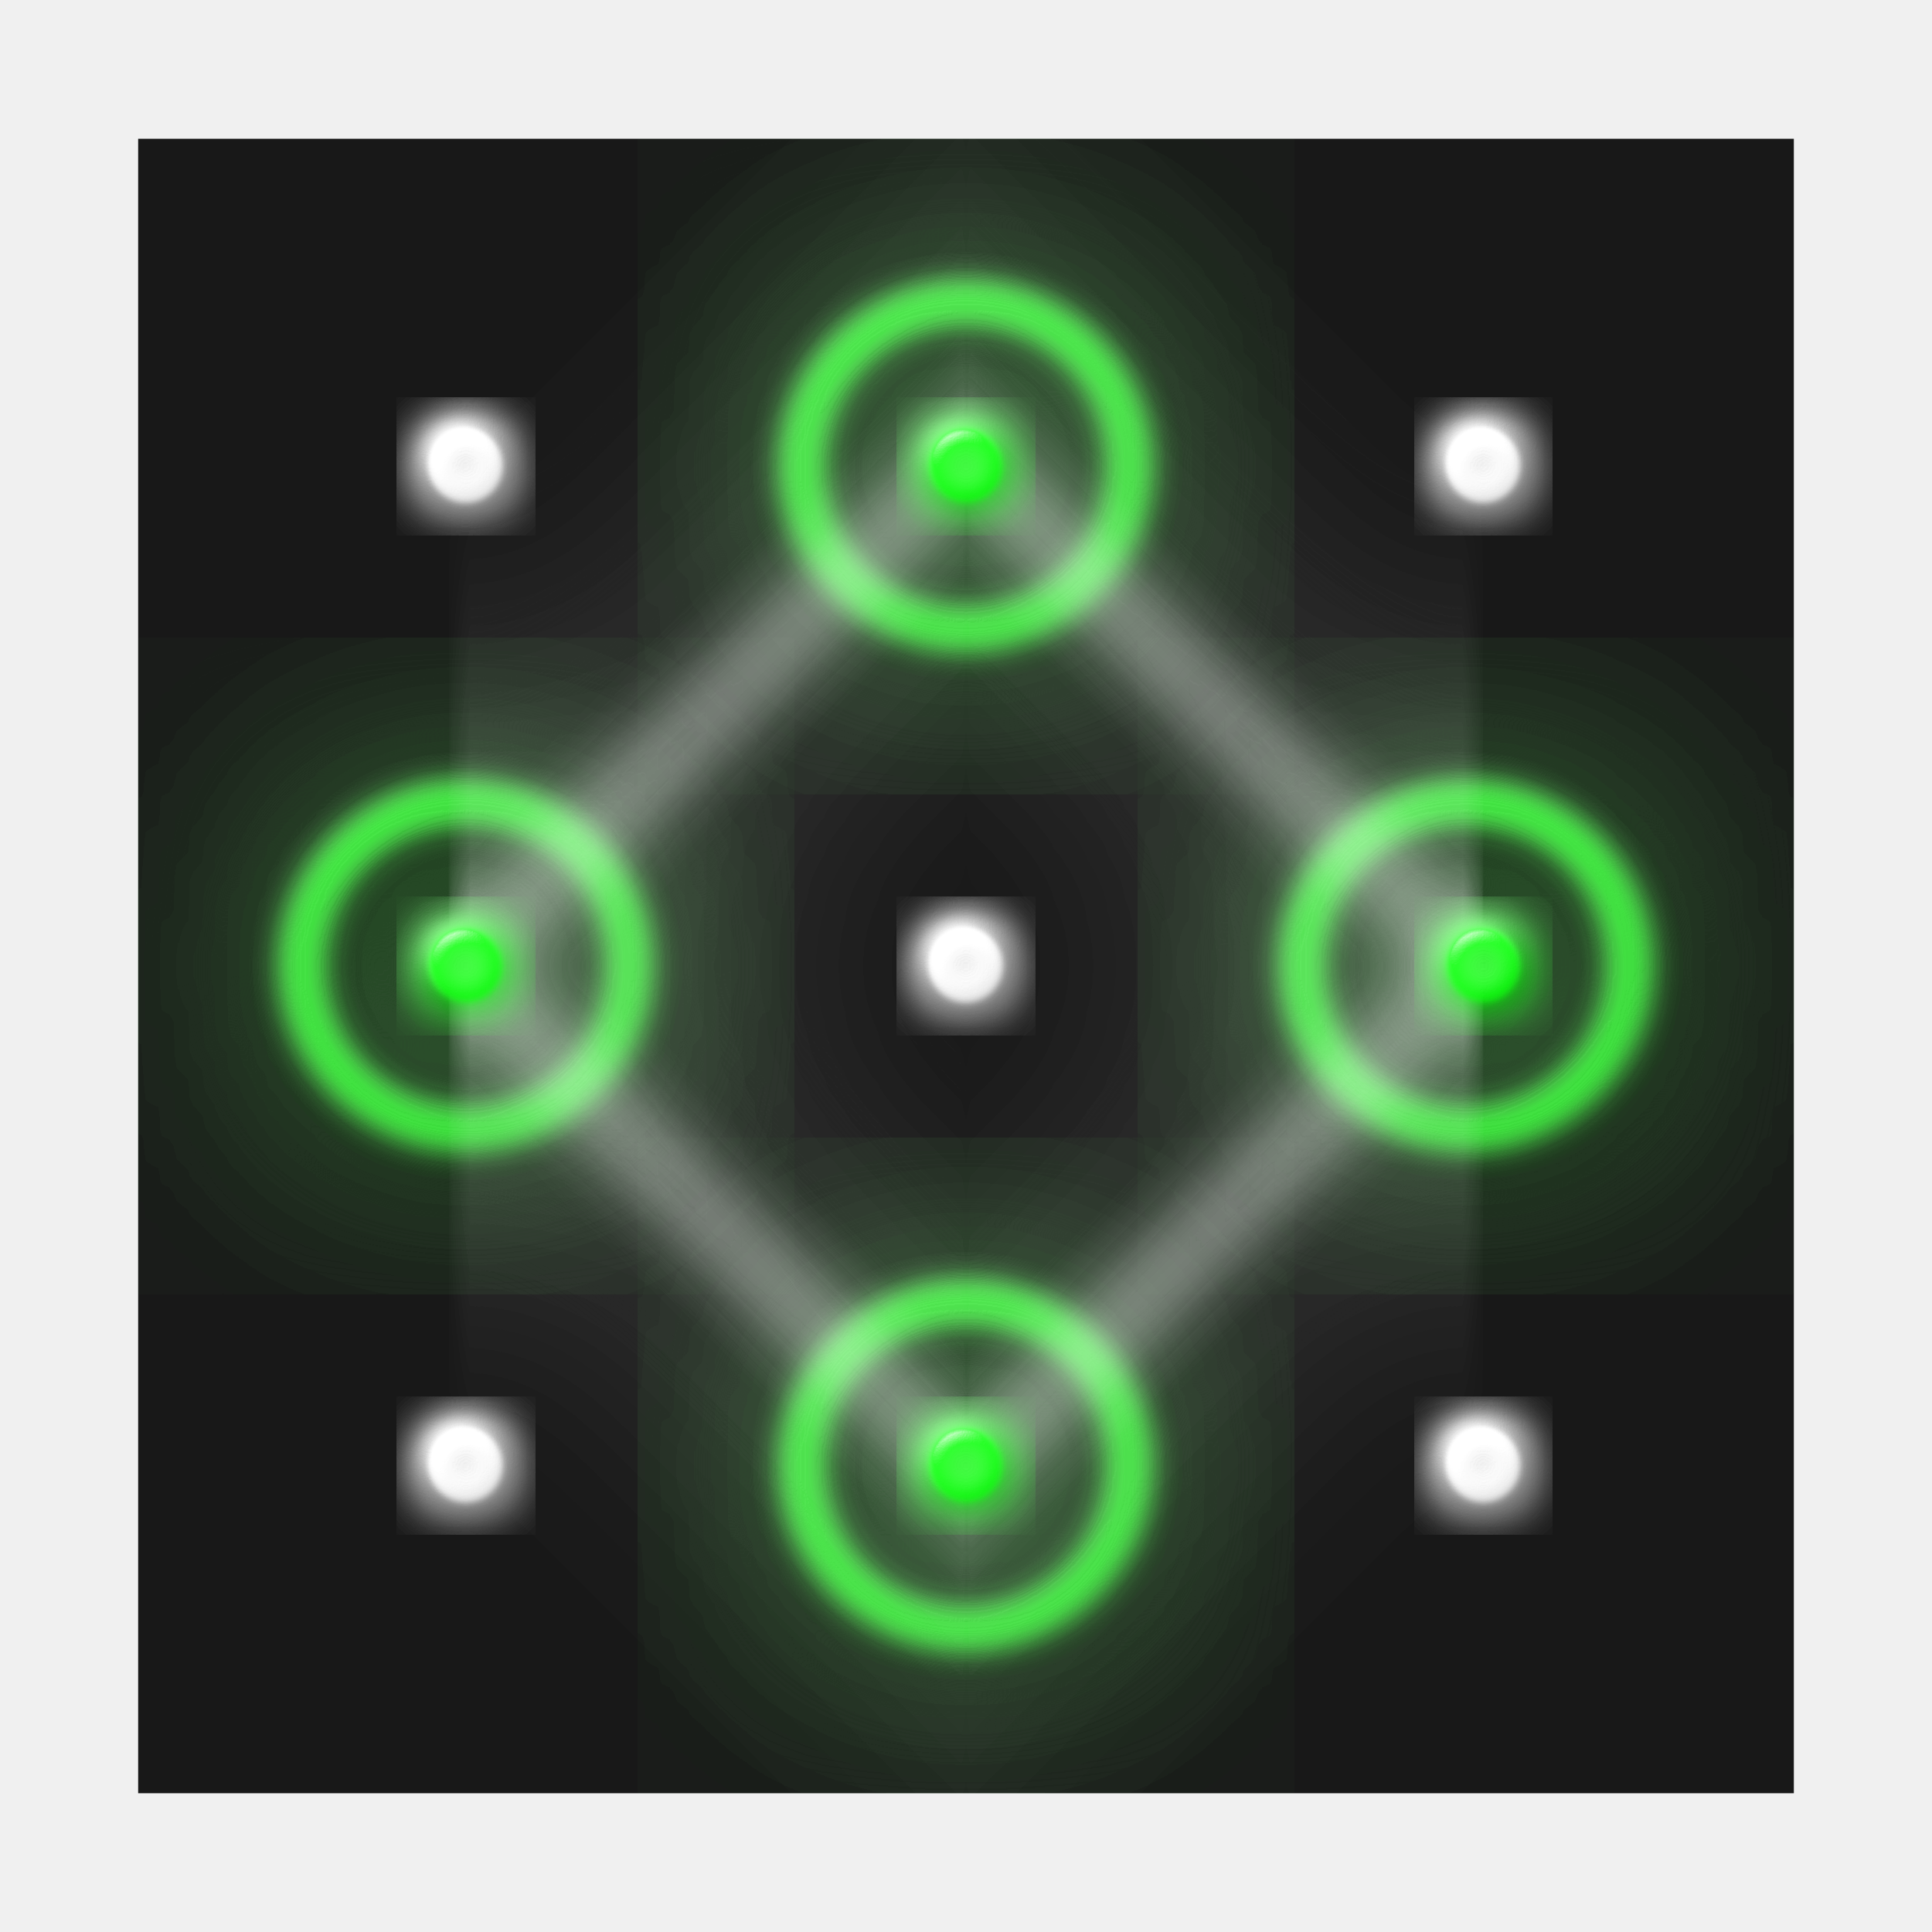
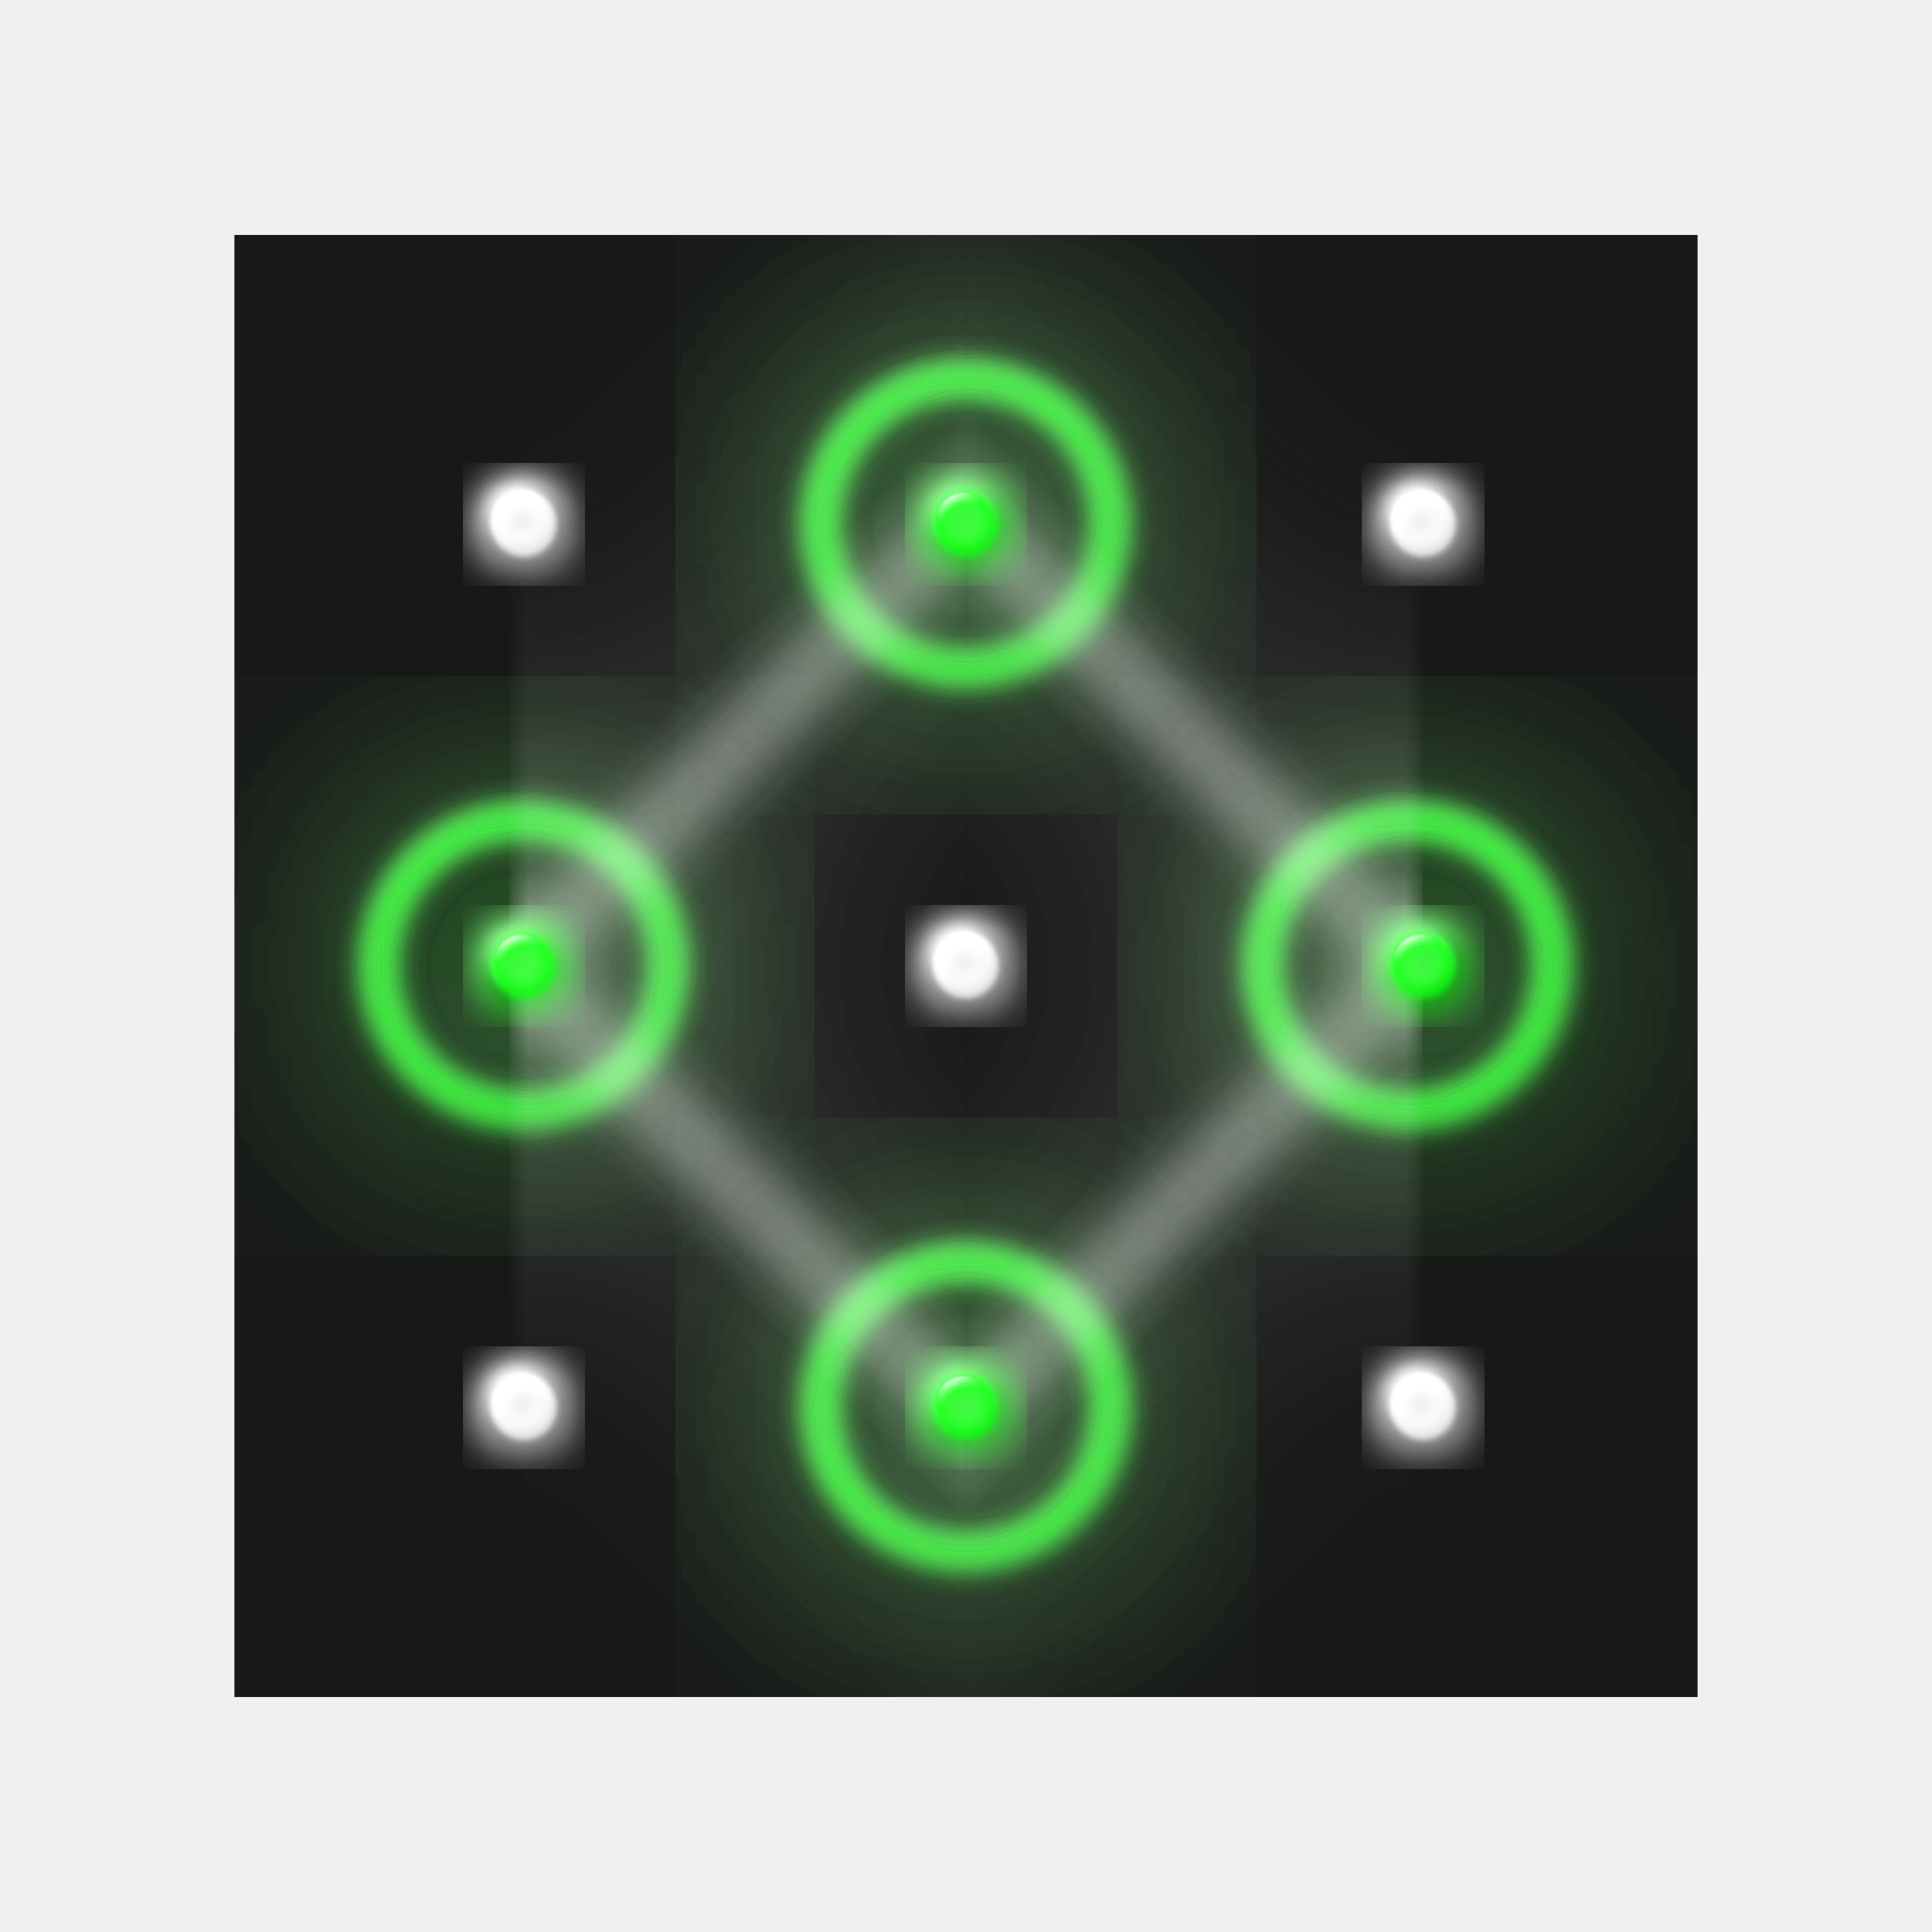
<svg xmlns="http://www.w3.org/2000/svg" width="48" height="48" id="svg2" version="1.1">
  <defs id="defs4">
    <filter id="filter3946" height="2" y="-0.5" width="2" x="-0.5" color-interpolation-filters="sRGB">
      <feGaussianBlur stdDeviation="0.292" id="feGaussianBlur3948" result="fbSourceGraphic" />
      <feColorMatrix result="fbSourceGraphicAlpha" in="fbSourceGraphic" values="0 0 0 -1 0 0 0 0 -1 0 0 0 0 -1 0 0 0 0 1 0" id="feColorMatrix3533" />
      <feGaussianBlur id="feGaussianBlur3535" stdDeviation="1" result="result1" in="fbSourceGraphic" />
      <feGaussianBlur id="feGaussianBlur3537" stdDeviation="8" result="result6" in="result1" />
      <feComposite id="feComposite3539" in2="result1" operator="atop" in="result6" result="result8" />
      <feComposite id="feComposite3541" in2="result8" operator="xor" result="fbSourceGraphic" in="result6" />
      <feColorMatrix id="feColorMatrix3543" result="fbSourceGraphicAlpha" in="fbSourceGraphic" values="0 0 0 -1 0 0 0 0 -1 0 0 0 0 -1 0 0 0 0 2 0 " />
      <feGaussianBlur id="feGaussianBlur3545" result="result0" in="fbSourceGraphicAlpha" stdDeviation="2.5" />
      <feSpecularLighting id="feSpecularLighting3547" specularExponent="35" specularConstant="1" surfaceScale="4" lighting-color="rgb(255,255,255)" result="result1" in="result0">
        <fePointLight id="fePointLight3549" z="20000" y="-10000" x="-5000" />
      </feSpecularLighting>
      <feComposite id="feComposite3551" in2="fbSourceGraphicAlpha" operator="in" result="result2" in="result1" />
      <feComposite id="feComposite3553" in2="result2" k3="1" k2="1" operator="arithmetic" result="result4" in="fbSourceGraphic" />
      <feComposite id="feComposite3555" in2="result4" operator="atop" in="result9" result="result91" />
      <feBlend id="feBlend3557" in2="result91" mode="multiply" />
    </filter>
    <filter id="filter3962" height="2" y="-0.5" width="2" x="-0.5" color-interpolation-filters="sRGB">
      <feGaussianBlur stdDeviation="0.292" id="feGaussianBlur3964" result="fbSourceGraphic" />
      <feColorMatrix result="fbSourceGraphicAlpha" in="fbSourceGraphic" values="0 0 0 -1 0 0 0 0 -1 0 0 0 0 -1 0 0 0 0 1 0" id="feColorMatrix3611" />
      <feGaussianBlur id="feGaussianBlur3613" stdDeviation="1" result="result1" in="fbSourceGraphic" />
      <feGaussianBlur id="feGaussianBlur3615" stdDeviation="8" result="result6" in="result1" />
      <feComposite id="feComposite3617" in2="result1" operator="atop" in="result6" result="result8" />
      <feComposite id="feComposite3619" in2="result8" operator="xor" result="fbSourceGraphic" in="result6" />
      <feColorMatrix id="feColorMatrix3621" result="fbSourceGraphicAlpha" in="fbSourceGraphic" values="0 0 0 -1 0 0 0 0 -1 0 0 0 0 -1 0 0 0 0 2 0 " />
      <feGaussianBlur id="feGaussianBlur3623" result="result0" in="fbSourceGraphicAlpha" stdDeviation="2.5" />
      <feSpecularLighting id="feSpecularLighting3625" specularExponent="35" specularConstant="1" surfaceScale="4" lighting-color="rgb(255,255,255)" result="result1" in="result0">
        <fePointLight id="fePointLight3627" z="20000" y="-10000" x="-5000" />
      </feSpecularLighting>
      <feComposite id="feComposite3629" in2="fbSourceGraphicAlpha" operator="in" result="result2" in="result1" />
      <feComposite id="feComposite3631" in2="result2" k3="1" k2="1" operator="arithmetic" result="result4" in="fbSourceGraphic" />
      <feComposite id="feComposite3633" in2="result4" operator="atop" in="result9" result="result91" />
      <feBlend id="feBlend3635" in2="result91" mode="multiply" />
    </filter>
    <filter id="filter3978" height="2" y="-0.5" width="2" x="-0.5" color-interpolation-filters="sRGB">
      <feGaussianBlur stdDeviation="0.292" id="feGaussianBlur3980" result="fbSourceGraphic" />
      <feColorMatrix result="fbSourceGraphicAlpha" in="fbSourceGraphic" values="0 0 0 -1 0 0 0 0 -1 0 0 0 0 -1 0 0 0 0 1 0" id="feColorMatrix3585" />
      <feGaussianBlur id="feGaussianBlur3587" stdDeviation="1" result="result1" in="fbSourceGraphic" />
      <feGaussianBlur id="feGaussianBlur3589" stdDeviation="8" result="result6" in="result1" />
      <feComposite id="feComposite3591" in2="result1" operator="atop" in="result6" result="result8" />
      <feComposite id="feComposite3593" in2="result8" operator="xor" result="fbSourceGraphic" in="result6" />
      <feColorMatrix id="feColorMatrix3595" result="fbSourceGraphicAlpha" in="fbSourceGraphic" values="0 0 0 -1 0 0 0 0 -1 0 0 0 0 -1 0 0 0 0 2 0 " />
      <feGaussianBlur id="feGaussianBlur3597" result="result0" in="fbSourceGraphicAlpha" stdDeviation="2.5" />
      <feSpecularLighting id="feSpecularLighting3599" specularExponent="35" specularConstant="1" surfaceScale="4" lighting-color="rgb(255,255,255)" result="result1" in="result0">
        <fePointLight id="fePointLight3601" z="20000" y="-10000" x="-5000" />
      </feSpecularLighting>
      <feComposite id="feComposite3603" in2="fbSourceGraphicAlpha" operator="in" result="result2" in="result1" />
      <feComposite id="feComposite3605" in2="result2" k3="1" k2="1" operator="arithmetic" result="result4" in="fbSourceGraphic" />
      <feComposite id="feComposite3607" in2="result4" operator="atop" in="result9" result="result91" />
      <feBlend id="feBlend3609" in2="result91" mode="multiply" />
    </filter>
    <filter id="filter3994" height="2" y="-0.5" width="2" x="-0.5" color-interpolation-filters="sRGB">
      <feGaussianBlur stdDeviation="0.292" id="feGaussianBlur3996" result="fbSourceGraphic" />
      <feColorMatrix result="fbSourceGraphicAlpha" in="fbSourceGraphic" values="0 0 0 -1 0 0 0 0 -1 0 0 0 0 -1 0 0 0 0 1 0" id="feColorMatrix3559" />
      <feGaussianBlur id="feGaussianBlur3561" stdDeviation="1" result="result1" in="fbSourceGraphic" />
      <feGaussianBlur id="feGaussianBlur3563" stdDeviation="8" result="result6" in="result1" />
      <feComposite id="feComposite3565" in2="result1" operator="atop" in="result6" result="result8" />
      <feComposite id="feComposite3567" in2="result8" operator="xor" result="fbSourceGraphic" in="result6" />
      <feColorMatrix id="feColorMatrix3569" result="fbSourceGraphicAlpha" in="fbSourceGraphic" values="0 0 0 -1 0 0 0 0 -1 0 0 0 0 -1 0 0 0 0 2 0 " />
      <feGaussianBlur id="feGaussianBlur3571" result="result0" in="fbSourceGraphicAlpha" stdDeviation="2.5" />
      <feSpecularLighting id="feSpecularLighting3573" specularExponent="35" specularConstant="1" surfaceScale="4" lighting-color="rgb(255,255,255)" result="result1" in="result0">
        <fePointLight id="fePointLight3575" z="20000" y="-10000" x="-5000" />
      </feSpecularLighting>
      <feComposite id="feComposite3577" in2="fbSourceGraphicAlpha" operator="in" result="result2" in="result1" />
      <feComposite id="feComposite3579" in2="result2" k3="1" k2="1" operator="arithmetic" result="result4" in="fbSourceGraphic" />
      <feComposite id="feComposite3581" in2="result4" operator="atop" in="result9" result="result91" />
      <feBlend id="feBlend3583" in2="result91" mode="multiply" />
    </filter>
    <filter id="filter3299" height="2" y="-0.5" width="2" x="-0.5" color-interpolation-filters="sRGB">
      <feGaussianBlur id="feGaussianBlur3301" stdDeviation="1" result="result1" />
      <feGaussianBlur id="feGaussianBlur3303" stdDeviation="8" result="result6" in="result1" />
      <feComposite id="feComposite3305" in2="result1" operator="atop" in="result6" result="result8" />
      <feComposite id="feComposite3307" in2="result8" operator="xor" result="fbSourceGraphic" in="result6" />
      <feColorMatrix id="feColorMatrix3309" result="fbSourceGraphicAlpha" in="fbSourceGraphic" values="0 0 0 -1 0 0 0 0 -1 0 0 0 0 -1 0 0 0 0 2 0 " />
      <feGaussianBlur id="feGaussianBlur3311" result="result0" in="fbSourceGraphicAlpha" stdDeviation="2.5" />
      <feSpecularLighting id="feSpecularLighting3313" specularExponent="35" specularConstant="1" surfaceScale="4" lighting-color="rgb(255,255,255)" result="result1" in="result0">
        <fePointLight id="fePointLight3315" z="20000" y="-10000" x="-5000" />
      </feSpecularLighting>
      <feComposite id="feComposite3317" in2="fbSourceGraphicAlpha" operator="in" result="result2" in="result1" />
      <feComposite id="feComposite3319" in2="result2" k3="1" k2="1" operator="arithmetic" result="result4" in="fbSourceGraphic" />
      <feComposite id="feComposite3321" in2="result4" operator="atop" in="result9" result="result91" />
      <feBlend id="feBlend3323" in2="result91" mode="multiply" />
    </filter>
    <filter id="filter3325" height="2" y="-0.5" width="2" x="-0.5" color-interpolation-filters="sRGB">
      <feGaussianBlur id="feGaussianBlur3327" stdDeviation="1" result="result1" />
      <feGaussianBlur id="feGaussianBlur3329" stdDeviation="8" result="result6" in="result1" />
      <feComposite id="feComposite3331" in2="result1" operator="atop" in="result6" result="result8" />
      <feComposite id="feComposite3333" in2="result8" operator="xor" result="fbSourceGraphic" in="result6" />
      <feColorMatrix id="feColorMatrix3335" result="fbSourceGraphicAlpha" in="fbSourceGraphic" values="0 0 0 -1 0 0 0 0 -1 0 0 0 0 -1 0 0 0 0 2 0 " />
      <feGaussianBlur id="feGaussianBlur3337" result="result0" in="fbSourceGraphicAlpha" stdDeviation="2.5" />
      <feSpecularLighting id="feSpecularLighting3339" specularExponent="35" specularConstant="1" surfaceScale="4" lighting-color="rgb(255,255,255)" result="result1" in="result0">
        <fePointLight id="fePointLight3341" z="20000" y="-10000" x="-5000" />
      </feSpecularLighting>
      <feComposite id="feComposite3343" in2="fbSourceGraphicAlpha" operator="in" result="result2" in="result1" />
      <feComposite id="feComposite3345" in2="result2" k3="1" k2="1" operator="arithmetic" result="result4" in="fbSourceGraphic" />
      <feComposite id="feComposite3347" in2="result4" operator="atop" in="result9" result="result91" />
      <feBlend id="feBlend3349" in2="result91" mode="multiply" />
    </filter>
    <filter id="filter3351" height="2" y="-0.5" width="2" x="-0.5" color-interpolation-filters="sRGB">
      <feGaussianBlur id="feGaussianBlur3353" stdDeviation="1" result="result1" />
      <feGaussianBlur id="feGaussianBlur3355" stdDeviation="8" result="result6" in="result1" />
      <feComposite id="feComposite3357" in2="result1" operator="atop" in="result6" result="result8" />
      <feComposite id="feComposite3359" in2="result8" operator="xor" result="fbSourceGraphic" in="result6" />
      <feColorMatrix id="feColorMatrix3361" result="fbSourceGraphicAlpha" in="fbSourceGraphic" values="0 0 0 -1 0 0 0 0 -1 0 0 0 0 -1 0 0 0 0 2 0 " />
      <feGaussianBlur id="feGaussianBlur3363" result="result0" in="fbSourceGraphicAlpha" stdDeviation="2.5" />
      <feSpecularLighting id="feSpecularLighting3365" specularExponent="35" specularConstant="1" surfaceScale="4" lighting-color="rgb(255,255,255)" result="result1" in="result0">
        <fePointLight id="fePointLight3367" z="20000" y="-10000" x="-5000" />
      </feSpecularLighting>
      <feComposite id="feComposite3369" in2="fbSourceGraphicAlpha" operator="in" result="result2" in="result1" />
      <feComposite id="feComposite3371" in2="result2" k3="1" k2="1" operator="arithmetic" result="result4" in="fbSourceGraphic" />
      <feComposite id="feComposite3373" in2="result4" operator="atop" in="result9" result="result91" />
      <feBlend id="feBlend3375" in2="result91" mode="multiply" />
    </filter>
    <filter id="filter3377" height="2" y="-0.5" width="2" x="-0.5" color-interpolation-filters="sRGB">
      <feGaussianBlur id="feGaussianBlur3379" stdDeviation="1" result="result1" />
      <feGaussianBlur id="feGaussianBlur3381" stdDeviation="8" result="result6" in="result1" />
      <feComposite id="feComposite3383" in2="result1" operator="atop" in="result6" result="result8" />
      <feComposite id="feComposite3385" in2="result8" operator="xor" result="fbSourceGraphic" in="result6" />
      <feColorMatrix id="feColorMatrix3387" result="fbSourceGraphicAlpha" in="fbSourceGraphic" values="0 0 0 -1 0 0 0 0 -1 0 0 0 0 -1 0 0 0 0 2 0 " />
      <feGaussianBlur id="feGaussianBlur3389" result="result0" in="fbSourceGraphicAlpha" stdDeviation="2.5" />
      <feSpecularLighting id="feSpecularLighting3391" specularExponent="35" specularConstant="1" surfaceScale="4" lighting-color="rgb(255,255,255)" result="result1" in="result0">
        <fePointLight id="fePointLight3393" z="20000" y="-10000" x="-5000" />
      </feSpecularLighting>
      <feComposite id="feComposite3395" in2="fbSourceGraphicAlpha" operator="in" result="result2" in="result1" />
      <feComposite id="feComposite3397" in2="result2" k3="1" k2="1" operator="arithmetic" result="result4" in="fbSourceGraphic" />
      <feComposite id="feComposite3399" in2="result4" operator="atop" in="result9" result="result91" />
      <feBlend id="feBlend3401" in2="result91" mode="multiply" />
    </filter>
    <filter id="filter3403" height="2" y="-0.5" width="2" x="-0.5" color-interpolation-filters="sRGB">
      <feGaussianBlur id="feGaussianBlur3405" stdDeviation="1" result="result1" />
      <feGaussianBlur id="feGaussianBlur3407" stdDeviation="8" result="result6" in="result1" />
      <feComposite id="feComposite3409" in2="result1" operator="atop" in="result6" result="result8" />
      <feComposite id="feComposite3411" in2="result8" operator="xor" result="fbSourceGraphic" in="result6" />
      <feColorMatrix id="feColorMatrix3413" result="fbSourceGraphicAlpha" in="fbSourceGraphic" values="0 0 0 -1 0 0 0 0 -1 0 0 0 0 -1 0 0 0 0 2 0 " />
      <feGaussianBlur id="feGaussianBlur3415" result="result0" in="fbSourceGraphicAlpha" stdDeviation="2.5" />
      <feSpecularLighting id="feSpecularLighting3417" specularExponent="35" specularConstant="1" surfaceScale="4" lighting-color="rgb(255,255,255)" result="result1" in="result0">
        <fePointLight id="fePointLight3419" z="20000" y="-10000" x="-5000" />
      </feSpecularLighting>
      <feComposite id="feComposite3421" in2="fbSourceGraphicAlpha" operator="in" result="result2" in="result1" />
      <feComposite id="feComposite3423" in2="result2" k3="1" k2="1" operator="arithmetic" result="result4" in="fbSourceGraphic" />
      <feComposite id="feComposite3425" in2="result4" operator="atop" in="result9" result="result91" />
      <feBlend id="feBlend3427" in2="result91" mode="multiply" />
    </filter>
    <filter id="filter3429" height="2" y="-0.5" width="2" x="-0.5" color-interpolation-filters="sRGB">
      <feGaussianBlur id="feGaussianBlur3431" stdDeviation="1" result="result1" />
      <feGaussianBlur id="feGaussianBlur3433" stdDeviation="8" result="result6" in="result1" />
      <feComposite id="feComposite3435" in2="result1" operator="atop" in="result6" result="result8" />
      <feComposite id="feComposite3437" in2="result8" operator="xor" result="fbSourceGraphic" in="result6" />
      <feColorMatrix id="feColorMatrix3439" result="fbSourceGraphicAlpha" in="fbSourceGraphic" values="0 0 0 -1 0 0 0 0 -1 0 0 0 0 -1 0 0 0 0 2 0 " />
      <feGaussianBlur id="feGaussianBlur3441" result="result0" in="fbSourceGraphicAlpha" stdDeviation="2.5" />
      <feSpecularLighting id="feSpecularLighting3443" specularExponent="35" specularConstant="1" surfaceScale="4" lighting-color="rgb(255,255,255)" result="result1" in="result0">
        <fePointLight id="fePointLight3445" z="20000" y="-10000" x="-5000" />
      </feSpecularLighting>
      <feComposite id="feComposite3447" in2="fbSourceGraphicAlpha" operator="in" result="result2" in="result1" />
      <feComposite id="feComposite3449" in2="result2" k3="1" k2="1" operator="arithmetic" result="result4" in="fbSourceGraphic" />
      <feComposite id="feComposite3451" in2="result4" operator="atop" in="result9" result="result91" />
      <feBlend id="feBlend3453" in2="result91" mode="multiply" />
    </filter>
    <filter id="filter3455" height="2" y="-0.5" width="2" x="-0.5" color-interpolation-filters="sRGB">
      <feGaussianBlur id="feGaussianBlur3457" stdDeviation="1" result="result1" />
      <feGaussianBlur id="feGaussianBlur3459" stdDeviation="8" result="result6" in="result1" />
      <feComposite id="feComposite3461" in2="result1" operator="atop" in="result6" result="result8" />
      <feComposite id="feComposite3463" in2="result8" operator="xor" result="fbSourceGraphic" in="result6" />
      <feColorMatrix id="feColorMatrix3465" result="fbSourceGraphicAlpha" in="fbSourceGraphic" values="0 0 0 -1 0 0 0 0 -1 0 0 0 0 -1 0 0 0 0 2 0 " />
      <feGaussianBlur id="feGaussianBlur3467" result="result0" in="fbSourceGraphicAlpha" stdDeviation="2.5" />
      <feSpecularLighting id="feSpecularLighting3469" specularExponent="35" specularConstant="1" surfaceScale="4" lighting-color="rgb(255,255,255)" result="result1" in="result0">
        <fePointLight id="fePointLight3471" z="20000" y="-10000" x="-5000" />
      </feSpecularLighting>
      <feComposite id="feComposite3473" in2="fbSourceGraphicAlpha" operator="in" result="result2" in="result1" />
      <feComposite id="feComposite3475" in2="result2" k3="1" k2="1" operator="arithmetic" result="result4" in="fbSourceGraphic" />
      <feComposite id="feComposite3477" in2="result4" operator="atop" in="result9" result="result91" />
      <feBlend id="feBlend3479" in2="result91" mode="multiply" />
    </filter>
    <filter id="filter3481" height="2" y="-0.5" width="2" x="-0.5" color-interpolation-filters="sRGB">
      <feGaussianBlur id="feGaussianBlur3483" stdDeviation="1" result="result1" />
      <feGaussianBlur id="feGaussianBlur3485" stdDeviation="8" result="result6" in="result1" />
      <feComposite id="feComposite3487" in2="result1" operator="atop" in="result6" result="result8" />
      <feComposite id="feComposite3489" in2="result8" operator="xor" result="fbSourceGraphic" in="result6" />
      <feColorMatrix id="feColorMatrix3491" result="fbSourceGraphicAlpha" in="fbSourceGraphic" values="0 0 0 -1 0 0 0 0 -1 0 0 0 0 -1 0 0 0 0 2 0 " />
      <feGaussianBlur id="feGaussianBlur3493" result="result0" in="fbSourceGraphicAlpha" stdDeviation="2.5" />
      <feSpecularLighting id="feSpecularLighting3495" specularExponent="35" specularConstant="1" surfaceScale="4" lighting-color="rgb(255,255,255)" result="result1" in="result0">
        <fePointLight id="fePointLight3497" z="20000" y="-10000" x="-5000" />
      </feSpecularLighting>
      <feComposite id="feComposite3499" in2="fbSourceGraphicAlpha" operator="in" result="result2" in="result1" />
      <feComposite id="feComposite3501" in2="result2" k3="1" k2="1" operator="arithmetic" result="result4" in="fbSourceGraphic" />
      <feComposite id="feComposite3503" in2="result4" operator="atop" in="result9" result="result91" />
      <feBlend id="feBlend3505" in2="result91" mode="multiply" />
    </filter>
    <filter id="filter3507" height="2" y="-0.5" width="2" x="-0.5" color-interpolation-filters="sRGB">
      <feGaussianBlur id="feGaussianBlur3509" stdDeviation="1" result="result1" />
      <feGaussianBlur id="feGaussianBlur3511" stdDeviation="8" result="result6" in="result1" />
      <feComposite id="feComposite3513" in2="result1" operator="atop" in="result6" result="result8" />
      <feComposite id="feComposite3515" in2="result8" operator="xor" result="fbSourceGraphic" in="result6" />
      <feColorMatrix id="feColorMatrix3517" result="fbSourceGraphicAlpha" in="fbSourceGraphic" values="0 0 0 -1 0 0 0 0 -1 0 0 0 0 -1 0 0 0 0 2 0 " />
      <feGaussianBlur id="feGaussianBlur3519" result="result0" in="fbSourceGraphicAlpha" stdDeviation="2.5" />
      <feSpecularLighting id="feSpecularLighting3521" specularExponent="35" specularConstant="1" surfaceScale="4" lighting-color="rgb(255,255,255)" result="result1" in="result0">
        <fePointLight id="fePointLight3523" z="20000" y="-10000" x="-5000" />
      </feSpecularLighting>
      <feComposite id="feComposite3525" in2="fbSourceGraphicAlpha" operator="in" result="result2" in="result1" />
      <feComposite id="feComposite3527" in2="result2" k3="1" k2="1" operator="arithmetic" result="result4" in="fbSourceGraphic" />
      <feComposite id="feComposite3529" in2="result4" operator="atop" in="result9" result="result91" />
      <feBlend id="feBlend3531" in2="result91" mode="multiply" />
    </filter>
    <filter id="filter3182" height="2" y="-0.5" width="2" x="-0.5" color-interpolation-filters="sRGB">
      <feGaussianBlur id="feGaussianBlur3184" stdDeviation="1" result="result1" />
      <feGaussianBlur id="feGaussianBlur3186" stdDeviation="8" result="result6" in="result1" />
      <feComposite id="feComposite3188" in2="result1" operator="atop" in="result6" result="result8" />
      <feComposite id="feComposite3190" in2="result8" operator="xor" result="fbSourceGraphic" in="result6" />
      <feColorMatrix id="feColorMatrix3192" result="fbSourceGraphicAlpha" in="fbSourceGraphic" values="0 0 0 -1 0 0 0 0 -1 0 0 0 0 -1 0 0 0 0 2 0 " />
      <feGaussianBlur id="feGaussianBlur3194" result="result0" in="fbSourceGraphicAlpha" stdDeviation="2.5" />
      <feSpecularLighting id="feSpecularLighting3196" specularExponent="35" specularConstant="1" surfaceScale="4" lighting-color="rgb(255,255,255)" result="result1" in="result0">
        <fePointLight id="fePointLight3198" z="20000" y="-10000" x="-5000" />
      </feSpecularLighting>
      <feComposite id="feComposite3200" in2="fbSourceGraphicAlpha" operator="in" result="result2" in="result1" />
      <feComposite id="feComposite3202" in2="result2" k3="1" k2="1" operator="arithmetic" result="result4" in="fbSourceGraphic" />
      <feComposite id="feComposite3204" in2="result4" operator="atop" in="result9" result="result91" />
      <feBlend id="feBlend3206" in2="result91" mode="multiply" />
    </filter>
  </defs>
  <g id="layer1" transform="translate(0,-1004.362)">
-     <g id="g3187" transform="matrix(0.8569816,0,0,0.8563506,3.432457,147.7236)">
+     <g id="g3187" transform="matrix(0.7573087,0,0,0.7567511,5.824605,250.148)">
      <rect y="1004.362" x="0" height="48" width="48" id="rect3004" style="opacity:0.9;fill:#000000;fill-opacity:1;fill-rule:nonzero;stroke:none" />
      <path transform="matrix(0.1042052,0,0,0.1015333,15.60526,1043.527)" d="m -48.992,-6.548 c 0,5.439 -4.296,9.849 -9.596,9.849 -5.3,0 -9.596,-4.41 -9.596,-9.849 0,-5.439 4.296,-9.849 9.596,-9.849 5.3,0 9.596,4.41 9.596,9.849 z" id="path3774" style="fill:#ffffff;fill-opacity:1;stroke:none;filter:url(#filter3325)" />
      <path transform="matrix(0.4955289,0,0,0.482823,53.03247,1046.024)" d="m -48.992,-6.548 c 0,5.439 -4.296,9.849 -9.596,9.849 -5.3,0 -9.596,-4.41 -9.596,-9.849 0,-5.439 4.296,-9.849 9.596,-9.849 5.3,0 9.596,4.41 9.596,9.849 z" id="path3774-7" style="fill:none;stroke:#00ff00;stroke-width:1;stroke-miterlimit:4;stroke-opacity:1;stroke-dasharray:none;filter:url(#filter3994)" />
      <path transform="matrix(0.1042052,0,0,0.1015333,45.10526,1043.527)" d="m -48.992,-6.548 c 0,5.439 -4.296,9.849 -9.596,9.849 -5.3,0 -9.596,-4.41 -9.596,-9.849 0,-5.439 4.296,-9.849 9.596,-9.849 5.3,0 9.596,4.41 9.596,9.849 z" id="path3774-1" style="fill:#ffffff;fill-opacity:1;stroke:none;filter:url(#filter3351)" />
      <path transform="matrix(0.4955289,0,0,0.482823,38.53247,1031.524)" d="m -48.992,-6.548 c 0,5.439 -4.296,9.849 -9.596,9.849 -5.3,0 -9.596,-4.41 -9.596,-9.849 0,-5.439 4.296,-9.849 9.596,-9.849 5.3,0 9.596,4.41 9.596,9.849 z" id="path3774-4" style="fill:none;stroke:#00ff00;stroke-width:1;stroke-miterlimit:4;stroke-opacity:1;stroke-dasharray:none;filter:url(#filter3946)" />
      <path transform="matrix(0.1042052,0,0,0.1015333,30.10526,1029.027)" d="m -48.992,-6.548 c 0,5.439 -4.296,9.849 -9.596,9.849 -5.3,0 -9.596,-4.41 -9.596,-9.849 0,-5.439 4.296,-9.849 9.596,-9.849 5.3,0 9.596,4.41 9.596,9.849 z" id="path3774-72" style="fill:#ffffff;fill-opacity:1;stroke:none;filter:url(#filter3403)" />
      <path transform="matrix(0.4955289,0,0,0.482823,67.53247,1031.524)" d="m -48.992,-6.548 c 0,5.439 -4.296,9.849 -9.596,9.849 -5.3,0 -9.596,-4.41 -9.596,-9.849 0,-5.439 4.296,-9.849 9.596,-9.849 5.3,0 9.596,4.41 9.596,9.849 z" id="path3774-3" style="fill:none;stroke:#00ff00;stroke-width:1;stroke-miterlimit:4;stroke-opacity:1;stroke-dasharray:none;filter:url(#filter3978)" />
      <path transform="matrix(0.1042052,0,0,0.1015333,15.60526,1014.527)" d="m -48.992,-6.548 c 0,5.439 -4.296,9.849 -9.596,9.849 -5.3,0 -9.596,-4.41 -9.596,-9.849 0,-5.439 4.296,-9.849 9.596,-9.849 5.3,0 9.596,4.41 9.596,9.849 z" id="path3774-76" style="fill:#ffffff;fill-opacity:1;stroke:none;filter:url(#filter3299)" />
      <path transform="matrix(0.4955289,0,0,0.482823,53.03247,1017.024)" d="m -48.992,-6.548 c 0,5.439 -4.296,9.849 -9.596,9.849 -5.3,0 -9.596,-4.41 -9.596,-9.849 0,-5.439 4.296,-9.849 9.596,-9.849 5.3,0 9.596,4.41 9.596,9.849 z" id="path3774-0" style="fill:none;stroke:#00ff00;stroke-width:1;stroke-miterlimit:4;stroke-opacity:1;stroke-dasharray:none;filter:url(#filter3962)" />
      <path transform="matrix(0.1042052,0,0,0.1015333,45.10526,1014.527)" d="m -48.992,-6.548 c 0,5.439 -4.296,9.849 -9.596,9.849 -5.3,0 -9.596,-4.41 -9.596,-9.849 0,-5.439 4.296,-9.849 9.596,-9.849 5.3,0 9.596,4.41 9.596,9.849 z" id="path3774-9" style="fill:#ffffff;fill-opacity:1;stroke:none;filter:url(#filter3377)" />
      <rect transform="matrix(0.7071068,0.7071068,-0.7071068,0.7071068,0,0)" y="699.764" x="733.705" height="20.855" width="20.855" id="rect3843" style="opacity:0.8;fill:none;stroke:#ffffff;stroke-width:0.506;stroke-linecap:round;stroke-linejoin:round;stroke-miterlimit:4;stroke-opacity:1;stroke-dasharray:none;stroke-dashoffset:0;filter:url(#filter3182)" />
      <path transform="matrix(0.1042052,0,0,0.1015333,30.10526,1014.527)" d="m -48.992,-6.548 c 0,5.439 -4.296,9.849 -9.596,9.849 -5.3,0 -9.596,-4.41 -9.596,-9.849 0,-5.439 4.296,-9.849 9.596,-9.849 5.3,0 9.596,4.41 9.596,9.849 z" id="path3774-9-8" style="fill:#00ff00;fill-opacity:1;stroke:none;filter:url(#filter3507)" />
      <path transform="matrix(0.1042052,0,0,0.1015333,45.10526,1029.027)" d="m -48.992,-6.548 c 0,5.439 -4.296,9.849 -9.596,9.849 -5.3,0 -9.596,-4.41 -9.596,-9.849 0,-5.439 4.296,-9.849 9.596,-9.849 5.3,0 9.596,4.41 9.596,9.849 z" id="path3774-9-8-4" style="fill:#00ff00;fill-opacity:1;stroke:none;filter:url(#filter3481)" />
      <path transform="matrix(0.1042052,0,0,0.1015333,15.60526,1029.027)" d="m -48.992,-6.548 c 0,5.439 -4.296,9.849 -9.596,9.849 -5.3,0 -9.596,-4.41 -9.596,-9.849 0,-5.439 4.296,-9.849 9.596,-9.849 5.3,0 9.596,4.41 9.596,9.849 z" id="path3774-9-8-43" style="fill:#00ff00;fill-opacity:1;stroke:none;filter:url(#filter3429)" />
      <path transform="matrix(0.1042052,0,0,0.1015333,30.10526,1043.527)" d="m -48.992,-6.548 c 0,5.439 -4.296,9.849 -9.596,9.849 -5.3,0 -9.596,-4.41 -9.596,-9.849 0,-5.439 4.296,-9.849 9.596,-9.849 5.3,0 9.596,4.41 9.596,9.849 z" id="path3774-9-8-5" style="fill:#00ff00;fill-opacity:1;stroke:none;filter:url(#filter3455)" />
    </g>
  </g>
</svg>
